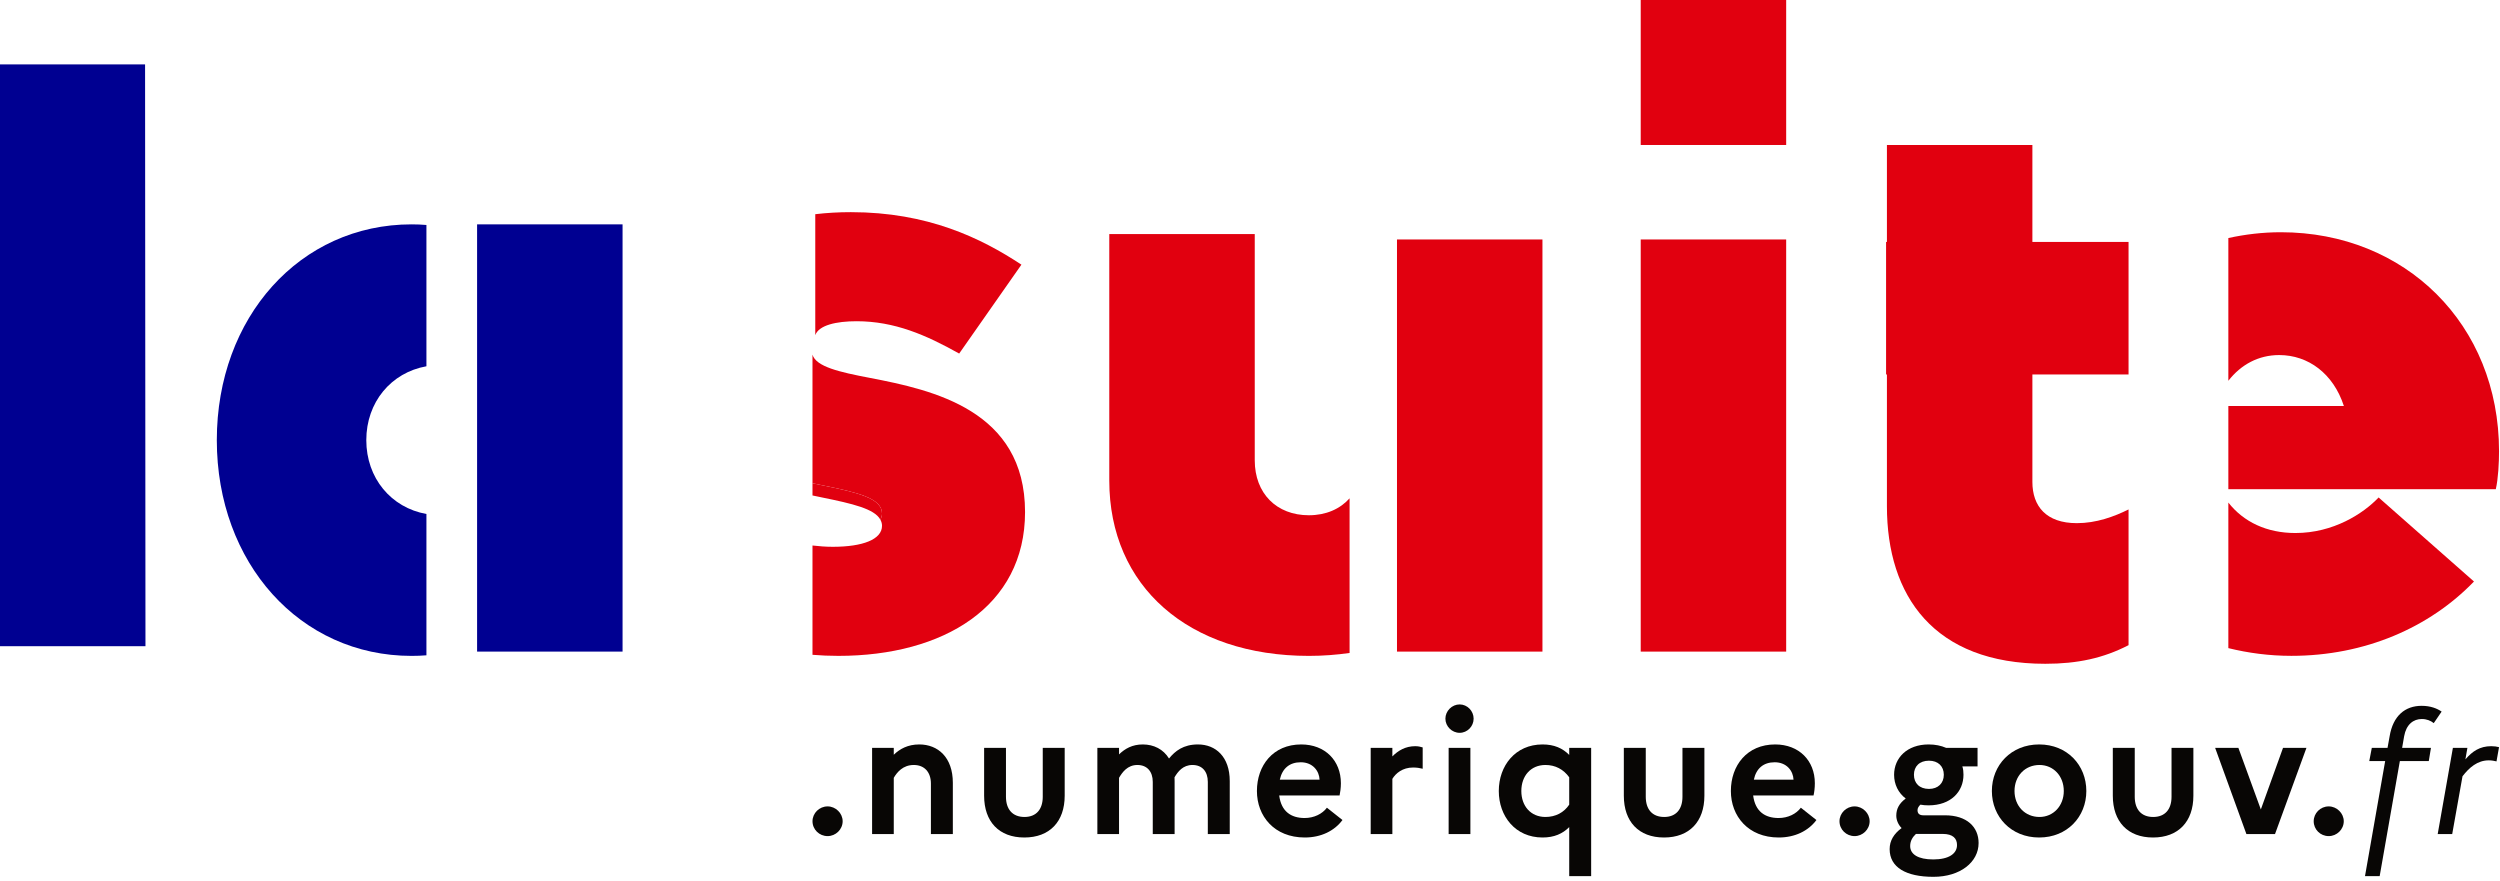
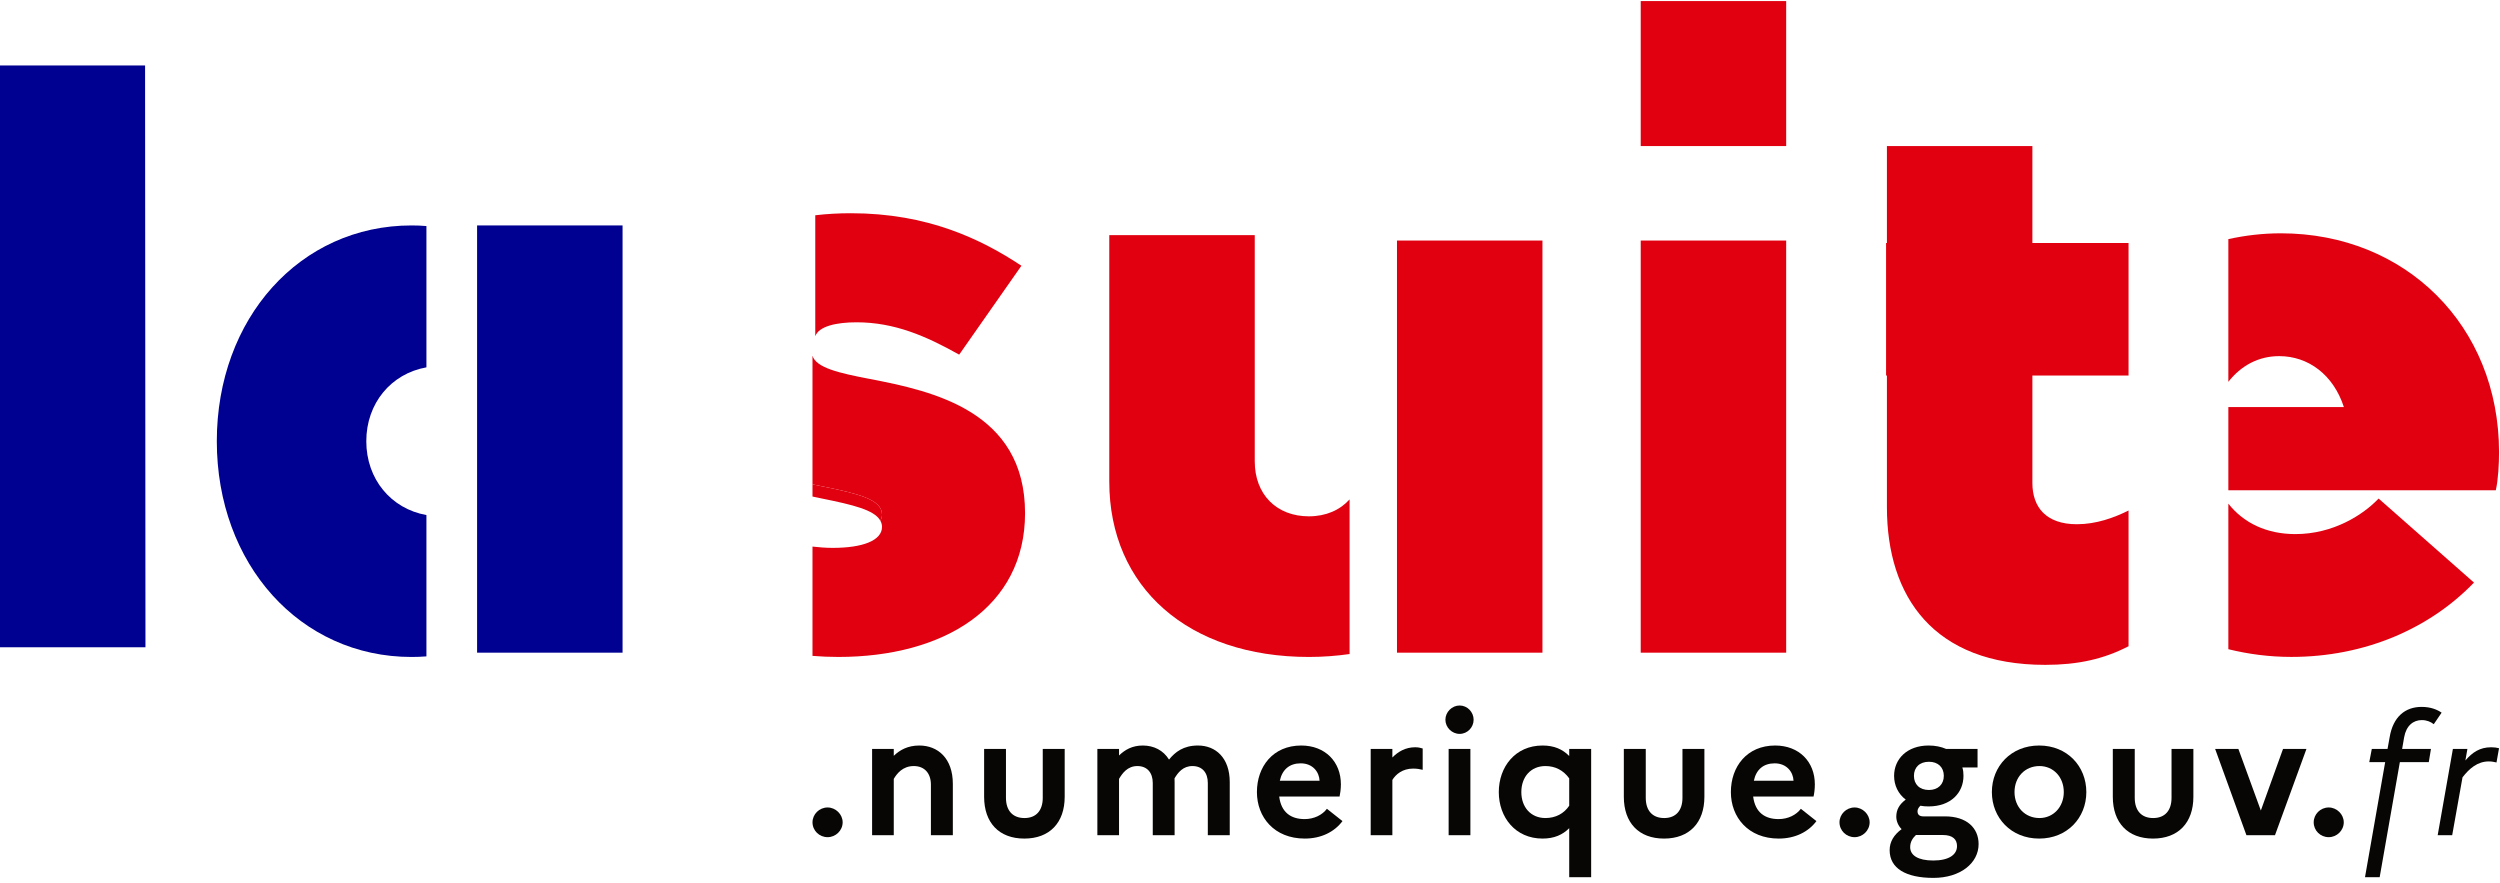
- <svg xmlns="http://www.w3.org/2000/svg" width="480" height="169" viewBox="0 0 480 169" fill="none">
+ <svg xmlns="http://www.w3.org/2000/svg" width="136" height="48" viewBox="0 0 480 169" fill="none">
  <path d="M41.628 84.508C41.628 108.09 57.607 125.931 79.022 125.931C79.988 125.931 80.94 125.894 81.874 125.819V98.687C75.081 97.473 70.329 91.787 70.329 84.508C70.329 77.228 75.081 71.537 81.874 70.322V43.196C80.94 43.115 79.988 43.078 79.022 43.078C57.607 43.078 41.628 60.925 41.628 84.508Z" fill="#000091" />
  <path d="M296.15 45.978H268.221V125.108H296.15V45.978Z" fill="#E1000F" />
  <path d="M119.531 43.078H91.602V125.107H119.531V43.078Z" fill="#000091" />
  <path fill-rule="evenodd" clip-rule="evenodd" d="M27.854 12.359L27.929 124.069H0V12.359H27.854Z" fill="#000091" />
  <path fill-rule="evenodd" clip-rule="evenodd" d="M164.459 61.676C171.751 61.676 177.798 64.316 184.162 67.884L196.112 50.816C188.353 45.697 178.109 40.734 163.369 40.734C161.028 40.734 158.742 40.864 156.532 41.126V64.347C157.217 62.429 160.579 61.676 164.459 61.676Z" fill="#E1000F" />
  <path fill-rule="evenodd" clip-rule="evenodd" d="M167.019 72.555C161.059 71.421 156.706 70.4 155.997 68.102V92.787C156.632 92.918 157.261 93.049 157.871 93.173C164.696 94.568 169.348 95.658 169.348 98.603C169.348 99.033 169.217 99.413 169.03 99.774C169.223 100.135 169.348 100.515 169.348 100.951C169.348 103.585 165.624 104.986 159.882 104.986C158.544 104.986 157.261 104.88 155.997 104.737V125.723C157.603 125.854 159.253 125.928 160.972 125.928C181.142 125.928 196.81 116.463 196.81 98.311C196.81 78.763 179.124 74.884 167.019 72.555Z" fill="#E1000F" />
  <path fill-rule="evenodd" clip-rule="evenodd" d="M157.871 93.173C157.261 93.049 156.632 92.918 155.997 92.787V95.128C156.632 95.265 157.261 95.396 157.871 95.521C163.693 96.71 167.909 97.688 169.03 99.774C169.217 99.413 169.348 99.033 169.348 98.603C169.348 95.658 164.696 94.568 157.871 93.173Z" fill="#E1000F" />
  <path fill-rule="evenodd" clip-rule="evenodd" d="M440.715 102.34C435.203 102.34 430.763 100.21 427.843 96.493V124.44C431.666 125.381 435.702 125.922 439.936 125.922C454.053 125.922 466.47 120.492 475.002 111.65L456.694 95.515C453.748 98.616 448.007 102.34 440.715 102.34Z" fill="#E1000F" />
  <path fill-rule="evenodd" clip-rule="evenodd" d="M437.919 44.589C434.419 44.589 431.062 45 427.843 45.703V73.109C430.271 69.996 433.628 68.171 437.607 68.171C443.193 68.171 448.007 71.74 450.024 77.948H427.843V93.927H479.193C479.66 91.916 479.815 88.808 479.815 86.635C479.815 62.28 461.812 44.589 437.919 44.589Z" fill="#E1000F" />
  <path d="M342.946 45.978H315.017V125.108H342.946V45.978Z" fill="#E1000F" />
  <path d="M342.946 0H315.017V27.837H342.946V0Z" fill="#E1000F" />
  <path d="M390.218 27.836H362.289V46.456H362.127V71.9H362.289V97.189C362.289 114.413 371.288 127.447 392.703 127.447C398.912 127.447 403.875 126.357 408.682 123.872V97.811C405.886 99.206 402.48 100.446 398.75 100.446C392.859 100.446 390.218 97.189 390.218 92.531V71.9H408.682V46.456H390.218V27.836Z" fill="#E1000F" />
  <path d="M251.305 98.929C245.102 98.929 240.912 94.738 240.912 88.38V44.939H212.982V92.259C212.982 112.585 228.189 125.93 251.305 125.93C254.026 125.93 256.629 125.724 259.12 125.37V95.678C257.289 97.727 254.593 98.929 251.305 98.929Z" fill="#E1000F" />
  <path d="M158.904 160.532C160.447 160.532 161.789 159.257 161.789 157.68C161.789 156.137 160.447 154.828 158.904 154.828C157.293 154.828 156.001 156.137 156.001 157.68C156.001 159.257 157.293 160.532 158.904 160.532Z" fill="#080605" />
  <path d="M167.443 160.147H171.604V149.342C172.224 148.285 173.348 146.876 175.446 146.876C177.492 146.876 178.734 148.251 178.734 150.449V160.147H182.945V150.298C182.945 145.399 180.076 142.933 176.503 142.933C174.305 142.933 172.761 143.789 171.604 144.913V143.587H167.443V160.147Z" fill="#080605" />
  <path d="M200.209 152.983C200.209 155.382 198.967 156.859 196.702 156.859C194.404 156.859 193.145 155.382 193.145 152.983V143.588H188.951V152.781C188.951 157.747 191.803 160.801 196.669 160.801C201.534 160.801 204.42 157.747 204.42 152.781V143.588H200.209V152.983Z" fill="#080605" />
  <path d="M210.694 160.147H214.855V149.342C215.476 148.285 216.466 146.876 218.378 146.876C220.24 146.876 221.331 148.134 221.331 150.13V160.147H225.525V149.962C225.525 149.694 225.525 149.476 225.508 149.241C226.163 148.134 227.136 146.876 228.948 146.876C230.827 146.876 231.901 148.134 231.901 150.13V160.147H236.111V149.962C236.111 145.298 233.41 142.933 230.005 142.933C227.203 142.933 225.626 144.191 224.451 145.634C223.361 143.855 221.532 142.933 219.418 142.933C217.388 142.933 215.979 143.755 214.855 144.846V143.587H210.694V160.147Z" fill="#080605" />
  <path d="M257.754 157.445L254.768 155.08C253.878 156.271 252.301 157.059 250.489 157.059C247.906 157.059 245.993 155.817 245.607 152.73H257.2C257.318 152.16 257.452 151.305 257.452 150.382C257.452 146.053 254.432 142.933 249.835 142.933C244.416 142.933 241.329 146.976 241.329 151.875C241.329 156.69 244.651 160.8 250.523 160.8C253.643 160.8 256.21 159.525 257.754 157.445ZM249.734 146.355C252.066 146.355 253.291 148.034 253.358 149.694H245.725C246.194 147.53 247.604 146.355 249.734 146.355Z" fill="#080605" />
  <path d="M263.173 160.147H267.334V149.543C267.971 148.487 269.28 147.363 271.31 147.363C272.065 147.363 272.618 147.464 273.155 147.598V143.504C272.753 143.369 272.266 143.269 271.713 143.269C269.833 143.269 268.424 144.125 267.334 145.232V143.588H263.173V160.147Z" fill="#080605" />
  <path d="M280.252 140.702C281.728 140.702 282.936 139.461 282.936 137.984C282.936 136.508 281.728 135.249 280.252 135.249C278.775 135.249 277.517 136.508 277.517 137.984C277.517 139.461 278.775 140.702 280.252 140.702ZM278.138 160.147H282.315V143.588H278.138V160.147Z" fill="#080605" />
  <path d="M287.768 151.875C287.768 156.69 290.922 160.8 296.173 160.8C298.404 160.8 300.015 160.079 301.29 158.804V168.216H305.501V143.587H301.29V144.946C300.015 143.655 298.404 142.933 296.173 142.933C290.922 142.933 287.768 147.043 287.768 151.875ZM292.096 151.875C292.096 148.973 293.908 146.876 296.726 146.876C298.605 146.876 300.183 147.698 301.29 149.241V154.492C300.283 156.002 298.673 156.858 296.726 156.858C293.908 156.858 292.096 154.761 292.096 151.875Z" fill="#080605" />
  <path d="M323.033 152.983C323.033 155.382 321.792 156.859 319.527 156.859C317.228 156.859 315.987 155.382 315.987 152.983V143.588H311.776V152.781C311.776 157.747 314.628 160.801 319.493 160.801C324.359 160.801 327.244 157.747 327.244 152.781V143.588H323.033V152.983Z" fill="#080605" />
  <path d="M348.752 157.445L345.766 155.08C344.877 156.271 343.3 157.059 341.488 157.059C338.904 157.059 336.992 155.817 336.606 152.73H348.199C348.333 152.16 348.45 151.305 348.45 150.382C348.45 146.053 345.43 142.933 340.833 142.933C335.415 142.933 332.328 146.976 332.328 151.875C332.328 156.69 335.649 160.8 341.521 160.8C344.642 160.8 347.209 159.525 348.752 157.445ZM340.733 146.355C343.065 146.355 344.29 148.034 344.357 149.694H336.74C337.193 147.53 338.602 146.355 340.733 146.355Z" fill="#080605" />
  <path d="M356.084 160.532C357.628 160.532 358.97 159.257 358.97 157.68C358.97 156.137 357.628 154.828 356.084 154.828C354.473 154.828 353.182 156.137 353.182 157.68C353.182 159.257 354.473 160.532 356.084 160.532Z" fill="#080605" />
  <path d="M362.812 163.032C362.812 166.521 365.932 168.35 371.217 168.35C376.367 168.35 379.891 165.532 379.891 161.858C379.891 158.771 377.626 156.539 373.448 156.539H369.287C368.532 156.539 368.164 156.204 368.164 155.549C368.164 155.18 368.365 154.828 368.717 154.493C369.22 154.593 369.741 154.627 370.294 154.627C374.572 154.627 376.988 151.993 376.988 148.755C376.988 148.184 376.938 147.664 376.77 147.144H379.689V143.587H373.65C372.693 143.168 371.569 142.933 370.294 142.933C366.15 142.933 363.667 145.534 363.667 148.755C363.667 150.584 364.456 152.227 365.899 153.318C364.657 154.241 364.087 155.281 364.087 156.606C364.087 157.445 364.456 158.335 365.11 158.989C363.634 160.08 362.812 161.388 362.812 163.032ZM370.361 151.472C368.549 151.472 367.476 150.382 367.476 148.755C367.476 147.144 368.549 146.053 370.361 146.053C372.106 146.053 373.213 147.111 373.213 148.755C373.213 150.382 372.106 151.472 370.361 151.472ZM366.754 162.444C366.754 161.421 367.241 160.7 367.861 160.113H372.995C374.992 160.113 375.747 161.002 375.747 162.244C375.747 163.888 374.203 165.012 371.183 165.012C368.264 165.012 366.754 164.021 366.754 162.444Z" fill="#080605" />
  <path d="M391.517 142.933C386.131 142.933 382.44 146.909 382.44 151.875C382.44 156.824 386.131 160.8 391.517 160.8C396.902 160.8 400.576 156.824 400.576 151.875C400.576 146.909 396.902 142.933 391.517 142.933ZM391.584 156.858C388.816 156.858 386.786 154.761 386.786 151.875C386.786 148.973 388.816 146.876 391.584 146.876C394.235 146.876 396.248 148.973 396.248 151.875C396.248 154.727 394.235 156.858 391.584 156.858Z" fill="#080605" />
  <path d="M416.934 152.983C416.934 155.382 415.693 156.859 413.411 156.859C411.113 156.859 409.871 155.382 409.871 152.983V143.588H405.66V152.781C405.66 157.747 408.529 160.801 413.378 160.801C418.243 160.801 421.129 157.747 421.129 152.781V143.588H416.934V152.983Z" fill="#080605" />
  <path d="M425.306 143.588L431.312 160.147H436.799L442.838 143.588H438.342L434.081 155.415L429.769 143.588H425.306Z" fill="#080605" />
  <path d="M447.116 160.532C448.66 160.532 450.002 159.257 450.002 157.68C450.002 156.137 448.66 154.828 447.116 154.828C445.505 154.828 444.23 156.137 444.23 157.68C444.23 159.257 445.505 160.532 447.116 160.532Z" fill="#080605" />
  <path d="M455.387 143.588L454.901 146.121H457.954L454.079 168.217H456.897L460.773 146.121H466.326L466.745 143.588H461.209L461.595 141.356C461.997 139.091 463.373 138.051 464.984 138.051C465.923 138.051 466.695 138.37 467.282 138.84L468.792 136.625C467.936 136.038 466.695 135.518 464.95 135.518C461.796 135.518 459.464 137.414 458.81 141.356L458.407 143.588H455.387Z" fill="#080605" />
  <path d="M468.037 160.147H470.822L472.802 149.041C474.11 147.346 475.687 145.987 477.852 145.987C478.439 145.987 478.875 146.087 479.328 146.188L479.814 143.454C479.395 143.336 478.875 143.269 478.305 143.269C476.14 143.269 474.697 144.242 473.355 145.802L473.741 143.588H470.956L468.037 160.147Z" fill="#080605" />
</svg>
